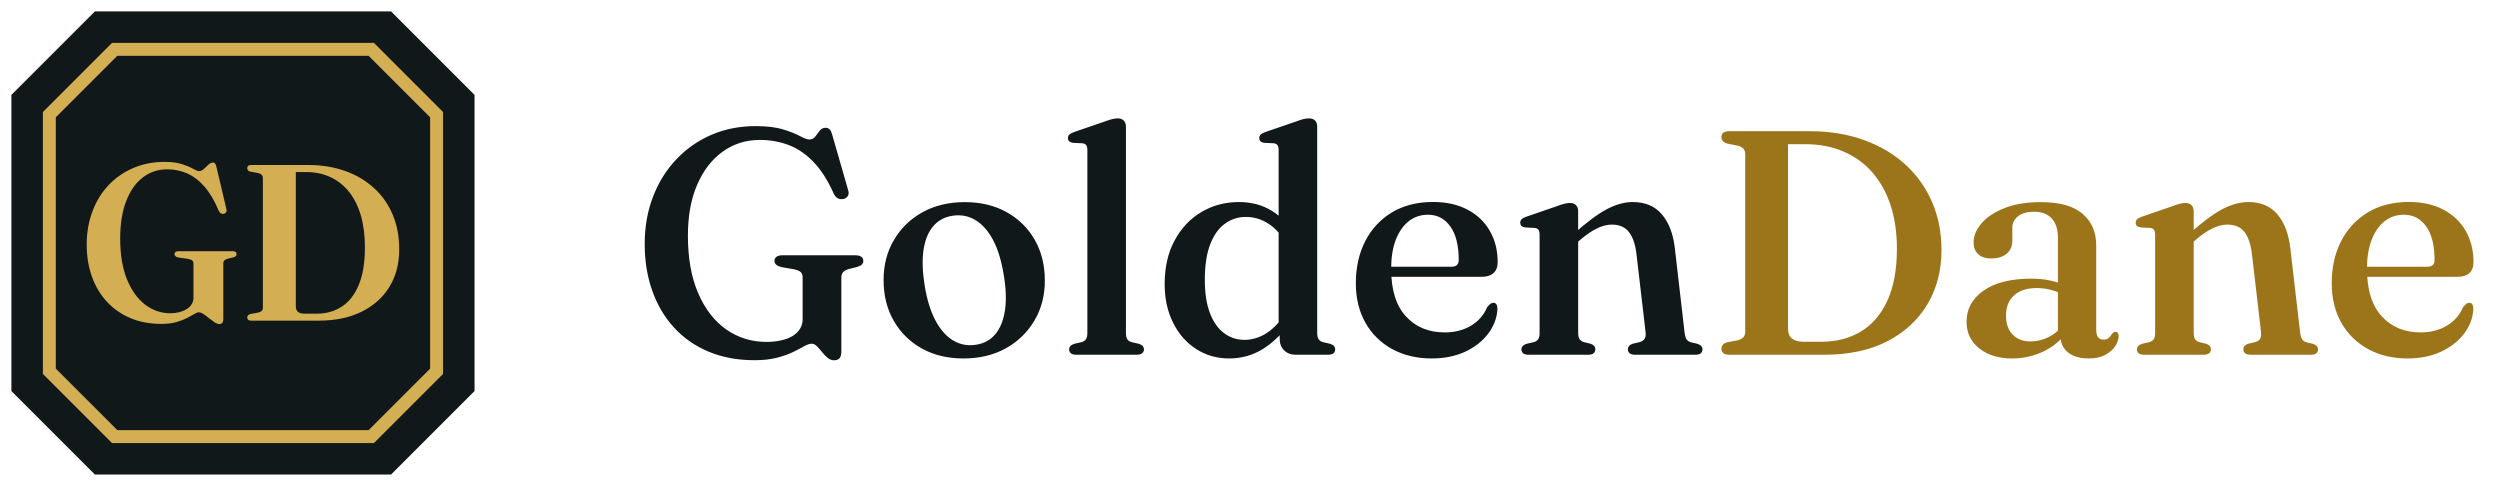
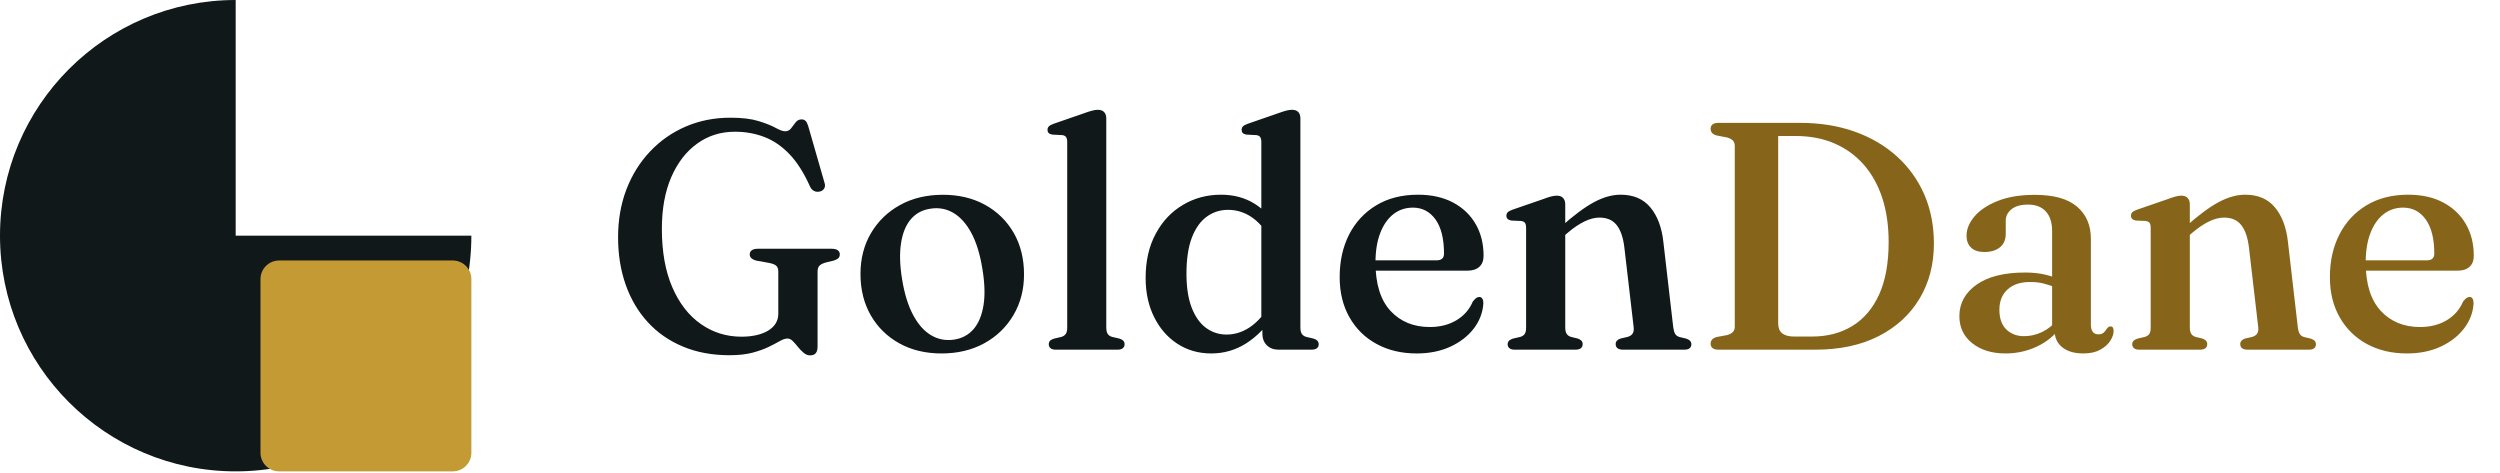
- <svg xmlns="http://www.w3.org/2000/svg" viewBox="0 0 329.26 64" width="329.26" height="64" role="img">
-   <path d="M12.5 1.5H51.5L62.5 12.5V51.5L51.5 62.5H12.5L1.5 51.5V12.5Z" fill="#10181A" />
-   <path d="M15.1 6.5H48.9L57.5 15.1V48.9L48.9 57.5H15.1L6.5 48.9V15.1Z" fill="none" stroke="#D4AE52" stroke-width="1.7" />
-   <path d="M29.41 42Q29.41 42.37 29.28 42.52Q29.15 42.68 28.89 42.68Q28.61 42.68 28.26 42.45Q27.91 42.21 27.53 41.91Q27.16 41.6 26.81 41.37Q26.45 41.13 26.17 41.13Q25.93 41.13 25.56 41.37Q25.18 41.6 24.6 41.9Q24.03 42.19 23.2 42.43Q22.38 42.66 21.25 42.66Q19 42.66 17.19 41.9Q15.38 41.14 14.09 39.75Q12.8 38.36 12.11 36.44Q11.42 34.53 11.42 32.22Q11.42 29.83 12.18 27.83Q12.93 25.83 14.31 24.37Q15.69 22.92 17.57 22.12Q19.44 21.32 21.68 21.32Q23.09 21.32 24.01 21.63Q24.92 21.93 25.45 22.24Q25.97 22.54 26.21 22.54Q26.53 22.54 26.84 22.26Q27.15 21.97 27.45 21.69Q27.75 21.41 28.04 21.41Q28.2 21.41 28.31 21.52Q28.42 21.62 28.49 21.92L29.82 27.55Q29.89 27.78 29.79 27.94Q29.69 28.1 29.49 28.16Q29.29 28.2 29.12 28.12Q28.95 28.03 28.83 27.81Q27.99 25.79 26.93 24.58Q25.87 23.37 24.63 22.83Q23.4 22.3 22.03 22.3Q20.2 22.3 18.81 23.37Q17.41 24.44 16.62 26.48Q15.83 28.51 15.83 31.42Q15.83 34.56 16.71 36.76Q17.6 38.96 19.1 40.11Q20.6 41.26 22.46 41.26Q23.05 41.26 23.6 41.12Q24.14 40.98 24.56 40.72Q24.99 40.46 25.23 40.08Q25.48 39.7 25.48 39.24V34.72Q25.48 34.45 25.32 34.31Q25.16 34.17 24.75 34.09L23.47 33.91Q23.23 33.85 23.11 33.74Q22.98 33.64 22.98 33.47Q22.98 33.29 23.12 33.18Q23.26 33.08 23.54 33.08H30.6Q30.89 33.08 31.03 33.18Q31.16 33.29 31.16 33.47Q31.16 33.63 31.07 33.72Q30.97 33.82 30.74 33.89L30.03 34.06Q29.71 34.15 29.56 34.29Q29.41 34.43 29.41 34.72ZM32.56 41.82Q32.56 41.48 32.96 41.36L33.99 41.17Q34.32 41.1 34.47 40.94Q34.62 40.79 34.62 40.53V23.45Q34.62 23.18 34.47 23.03Q34.32 22.87 34 22.79L32.95 22.6Q32.56 22.48 32.56 22.14Q32.56 21.95 32.69 21.84Q32.82 21.73 33.1 21.73H40.56Q43.25 21.73 45.46 22.52Q47.66 23.3 49.26 24.77Q50.86 26.23 51.72 28.27Q52.58 30.32 52.58 32.84Q52.58 35.66 51.29 37.78Q49.99 39.89 47.61 41.06Q45.24 42.23 41.98 42.23H33.1Q32.82 42.23 32.69 42.12Q32.56 42.01 32.56 41.82ZM41.74 41.31Q43.61 41.31 45.03 40.37Q46.46 39.44 47.26 37.5Q48.06 35.57 48.06 32.58Q48.06 30.24 47.53 28.4Q46.99 26.55 45.98 25.28Q44.96 24 43.53 23.33Q42.09 22.66 40.28 22.66H38.96V40.33Q38.96 40.83 39.24 41.07Q39.53 41.31 40.08 41.31Z" fill="#D4AE52" />
-   <path d="M110.81 46.27Q110.81 46.9 110.57 47.18Q110.33 47.45 109.84 47.45Q109.38 47.45 108.99 47.12Q108.61 46.79 108.26 46.36Q107.92 45.93 107.59 45.6Q107.26 45.27 106.9 45.27Q106.49 45.27 105.91 45.6Q105.33 45.93 104.46 46.36Q103.6 46.78 102.35 47.11Q101.11 47.44 99.37 47.44Q96.01 47.44 93.34 46.32Q90.66 45.2 88.79 43.16Q86.91 41.12 85.91 38.31Q84.91 35.51 84.91 32.13Q84.91 28.76 86 25.92Q87.09 23.08 89.06 21Q91.03 18.91 93.69 17.76Q96.35 16.61 99.5 16.61Q101.74 16.61 103.15 17.05Q104.56 17.48 105.37 17.93Q106.18 18.37 106.59 18.37Q107.09 18.37 107.38 17.98Q107.66 17.59 107.96 17.21Q108.25 16.83 108.74 16.83Q109.04 16.83 109.25 17.02Q109.45 17.21 109.59 17.69L111.72 25.09Q111.85 25.5 111.66 25.82Q111.46 26.13 111.06 26.21Q110.66 26.28 110.35 26.12Q110.03 25.96 109.83 25.55Q108.66 22.92 107.18 21.37Q105.7 19.81 103.92 19.12Q102.14 18.43 100.08 18.43Q97.32 18.43 95.18 19.97Q93.04 21.51 91.82 24.33Q90.6 27.15 90.6 31.03Q90.6 35.5 91.96 38.63Q93.32 41.76 95.66 43.4Q98.01 45.03 100.94 45.03Q102 45.03 102.88 44.83Q103.75 44.63 104.39 44.25Q105.02 43.87 105.36 43.31Q105.71 42.76 105.71 42.06V36.56Q105.71 36.08 105.46 35.84Q105.2 35.59 104.49 35.45L102.92 35.18Q102.48 35.07 102.24 34.87Q102 34.67 102 34.36Q102 34.01 102.27 33.82Q102.53 33.62 103.07 33.62H112.63Q113.18 33.62 113.44 33.82Q113.7 34.01 113.7 34.35Q113.7 34.65 113.52 34.83Q113.34 35.01 112.92 35.15L111.95 35.39Q111.35 35.55 111.08 35.8Q110.81 36.04 110.81 36.56ZM127.08 26.62Q130.19 26.62 132.56 27.93Q134.93 29.24 136.27 31.57Q137.61 33.9 137.61 36.96Q137.61 39.9 136.24 42.22Q134.87 44.54 132.46 45.88Q130.06 47.21 126.89 47.21Q123.78 47.21 121.41 45.9Q119.05 44.58 117.71 42.25Q116.37 39.92 116.37 36.89Q116.37 33.91 117.74 31.6Q119.1 29.28 121.5 27.95Q123.91 26.62 127.08 26.62ZM128.5 45.41Q130.07 45.19 131.06 44.05Q132.04 42.91 132.35 40.92Q132.66 38.93 132.19 36.17Q131.74 33.4 130.78 31.59Q129.81 29.79 128.46 28.98Q127.1 28.17 125.48 28.41Q123.9 28.64 122.91 29.79Q121.93 30.93 121.63 32.92Q121.34 34.9 121.79 37.66Q122.24 40.4 123.21 42.22Q124.18 44.03 125.53 44.84Q126.89 45.65 128.5 45.41ZM148.29 16.68V43.83Q148.29 44.4 148.47 44.68Q148.66 44.96 149.04 45.06L149.96 45.27Q150.32 45.38 150.49 45.56Q150.66 45.75 150.66 46.02Q150.66 46.34 150.42 46.53Q150.19 46.72 149.7 46.72H141.74Q141.27 46.72 141.04 46.53Q140.81 46.34 140.81 46.02Q140.81 45.76 140.98 45.57Q141.15 45.39 141.5 45.28L142.45 45.06Q142.83 44.95 143.02 44.68Q143.21 44.41 143.21 43.84V19.78Q143.21 19.32 143.06 19.12Q142.91 18.92 142.57 18.87L141.28 18.81Q140.94 18.74 140.8 18.59Q140.65 18.43 140.65 18.19Q140.65 17.91 140.82 17.74Q141 17.56 141.46 17.39L145.39 16.04Q146.07 15.79 146.47 15.69Q146.87 15.59 147.16 15.59Q147.73 15.59 148.01 15.88Q148.29 16.18 148.29 16.68ZM168.54 43.36 168.4 43.24V19.78Q168.4 19.32 168.25 19.12Q168.11 18.92 167.77 18.87L166.47 18.81Q166.14 18.74 165.99 18.59Q165.85 18.43 165.85 18.19Q165.85 17.91 166.02 17.74Q166.19 17.56 166.65 17.39L170.58 16.04Q171.24 15.8 171.64 15.69Q172.05 15.59 172.39 15.59Q172.93 15.59 173.21 15.88Q173.48 16.18 173.48 16.68V43.83Q173.48 44.4 173.67 44.68Q173.86 44.96 174.24 45.06L175.15 45.27Q175.51 45.38 175.68 45.56Q175.85 45.75 175.85 46.02Q175.85 46.34 175.62 46.53Q175.39 46.72 174.9 46.72H170.65Q169.72 46.72 169.13 46.15Q168.54 45.58 168.54 44.6ZM153.39 37.41Q153.39 34.09 154.7 31.67Q156.01 29.24 158.22 27.93Q160.44 26.61 163.17 26.61Q165.64 26.61 167.51 27.77Q169.39 28.92 170.57 31.08L169.44 32.1Q168.44 30.36 167.06 29.46Q165.69 28.57 164.08 28.57Q162.55 28.57 161.33 29.46Q160.1 30.34 159.39 32.18Q158.68 34.01 158.68 36.85Q158.68 39.5 159.36 41.25Q160.04 43.01 161.22 43.88Q162.4 44.76 163.9 44.76Q165.45 44.76 166.85 43.85Q168.24 42.94 169.42 41.08L170.16 42.11Q168.53 44.55 166.46 45.88Q164.38 47.21 161.91 47.21Q159.45 47.21 157.53 45.96Q155.6 44.72 154.5 42.5Q153.39 40.29 153.39 37.41ZM197.25 34.53Q197.25 35.46 196.7 35.96Q196.16 36.46 195.12 36.46H181.87V35.13H191.15Q192.12 35.13 192.12 34.25Q192.12 31.36 191.01 29.82Q189.9 28.28 188.08 28.28Q186.63 28.28 185.54 29.13Q184.45 29.99 183.83 31.58Q183.22 33.18 183.22 35.4Q183.22 39.55 185.16 41.66Q187.1 43.78 190.27 43.78Q192.26 43.78 193.74 42.89Q195.21 42.01 195.85 40.48Q196.13 40.13 196.32 40Q196.5 39.88 196.7 39.88Q196.98 39.88 197.1 40.12Q197.23 40.37 197.22 40.72Q197.11 42.5 195.97 43.98Q194.84 45.46 192.93 46.34Q191.01 47.21 188.57 47.21Q185.63 47.21 183.37 45.98Q181.11 44.75 179.84 42.52Q178.57 40.29 178.57 37.3Q178.57 34.18 179.8 31.77Q181.03 29.37 183.31 27.98Q185.6 26.6 188.74 26.6Q191.38 26.6 193.29 27.62Q195.2 28.63 196.22 30.42Q197.25 32.2 197.25 34.53ZM207.85 27.83V43.83Q207.85 44.4 208.04 44.67Q208.23 44.95 208.61 45.06L209.51 45.28Q210.11 45.5 210.11 45.98Q210.11 46.72 209.15 46.72H201.31Q200.83 46.72 200.61 46.53Q200.38 46.34 200.38 46.02Q200.38 45.76 200.54 45.58Q200.71 45.4 201.05 45.28L202.02 45.06Q202.4 44.95 202.58 44.68Q202.77 44.41 202.77 43.84V30.93Q202.77 30.47 202.62 30.27Q202.48 30.06 202.14 30.02L200.84 29.95Q200.51 29.89 200.36 29.74Q200.22 29.58 200.22 29.34Q200.22 29.06 200.39 28.88Q200.56 28.71 201.02 28.54L204.95 27.19Q205.61 26.94 206.01 26.84Q206.42 26.73 206.76 26.73Q207.3 26.73 207.58 27.03Q207.85 27.33 207.85 27.83ZM207.26 32.33 206.46 31.51 207.31 30.76Q209.81 28.52 211.61 27.56Q213.4 26.61 215.04 26.61Q217.53 26.61 218.9 28.26Q220.28 29.91 220.59 32.74L221.86 43.75Q221.93 44.36 222.11 44.66Q222.29 44.96 222.7 45.08L223.55 45.28Q223.89 45.39 224.06 45.58Q224.22 45.76 224.22 46.02Q224.22 46.34 224 46.53Q223.78 46.72 223.29 46.72H215.36Q214.4 46.72 214.4 45.98Q214.4 45.51 215 45.28L215.94 45.06Q216.36 44.95 216.58 44.65Q216.8 44.35 216.73 43.75L215.53 33.47Q215.3 31.52 214.53 30.55Q213.77 29.58 212.29 29.58Q211.36 29.58 210.33 30.08Q209.3 30.58 208.12 31.59Z" fill="#10181A" />
-   <path d="M226.72 45.94Q226.72 45.3 227.48 45.08L228.85 44.82Q229.35 44.69 229.6 44.43Q229.85 44.16 229.85 43.73V20.28Q229.85 19.84 229.6 19.57Q229.35 19.31 228.85 19.18L227.47 18.91Q226.72 18.69 226.72 18.05Q226.72 17.68 226.97 17.48Q227.22 17.28 227.74 17.28H238.33Q242.23 17.28 245.42 18.42Q248.62 19.56 250.92 21.65Q253.22 23.74 254.46 26.61Q255.7 29.47 255.7 32.94Q255.7 36.96 253.85 40.07Q252 43.18 248.56 44.95Q245.11 46.72 240.28 46.72H227.74Q227.22 46.72 226.97 46.51Q226.72 46.29 226.72 45.94ZM239.87 45.01Q242.89 45.01 245.13 43.64Q247.36 42.27 248.6 39.54Q249.83 36.82 249.83 32.76Q249.83 29.58 249 27.04Q248.16 24.5 246.59 22.7Q245.01 20.9 242.78 19.95Q240.55 18.99 237.76 18.99H235.49V43.3Q235.49 44.18 236.01 44.59Q236.53 45.01 237.57 45.01ZM271.36 44.17V43.78L271.04 43.7V31.32Q271.04 29.67 270.23 28.78Q269.41 27.89 267.92 27.89Q266.49 27.89 265.76 28.5Q265.03 29.11 265.03 29.95V31.68Q265.03 32.8 264.28 33.42Q263.54 34.04 262.23 34.04Q261.12 34.04 260.53 33.47Q259.93 32.91 259.93 31.93Q259.93 30.65 260.96 29.43Q261.99 28.21 263.97 27.42Q265.95 26.62 268.82 26.62Q272.49 26.62 274.28 28.16Q276.08 29.69 276.08 32.31V43.45Q276.08 44.11 276.33 44.42Q276.59 44.73 277.03 44.73Q277.51 44.73 277.74 44.5Q277.98 44.27 278.13 44.01Q278.24 43.88 278.34 43.79Q278.45 43.7 278.61 43.7Q278.82 43.7 278.93 43.86Q279.03 44.01 279.03 44.28Q279.03 44.9 278.59 45.58Q278.15 46.25 277.28 46.73Q276.41 47.21 275.1 47.21Q273.35 47.21 272.36 46.41Q271.36 45.61 271.36 44.17ZM259 42.37Q259 39.86 261.24 38.28Q263.47 36.7 267.53 36.7Q268.93 36.7 270.04 36.95Q271.16 37.2 272.01 37.6L271.64 38.71Q270.85 38.37 270.02 38.15Q269.19 37.94 268.21 37.94Q266.32 37.94 265.26 38.9Q264.2 39.86 264.2 41.54Q264.2 43.2 265.1 44.09Q265.99 44.97 267.4 44.97Q268.63 44.97 269.78 44.41Q270.92 43.85 271.72 42.83L272.14 43.8Q270.97 45.43 269.06 46.32Q267.15 47.21 265 47.21Q262.34 47.21 260.67 45.88Q259 44.55 259 42.37ZM288.92 27.83V43.83Q288.92 44.4 289.1 44.67Q289.29 44.95 289.67 45.06L290.57 45.28Q291.18 45.5 291.18 45.98Q291.18 46.72 290.22 46.72H282.38Q281.9 46.72 281.67 46.53Q281.44 46.34 281.44 46.02Q281.44 45.76 281.61 45.58Q281.77 45.4 282.12 45.28L283.08 45.06Q283.46 44.95 283.65 44.68Q283.84 44.41 283.84 43.84V30.93Q283.84 30.47 283.69 30.27Q283.54 30.06 283.21 30.02L281.91 29.95Q281.57 29.89 281.43 29.74Q281.28 29.58 281.28 29.34Q281.28 29.06 281.45 28.88Q281.63 28.71 282.09 28.54L286.02 27.19Q286.67 26.94 287.08 26.84Q287.49 26.73 287.83 26.73Q288.37 26.73 288.64 27.03Q288.92 27.33 288.92 27.83ZM288.32 32.33 287.52 31.51 288.37 30.76Q290.87 28.52 292.67 27.56Q294.47 26.61 296.11 26.61Q298.59 26.61 299.97 28.26Q301.34 29.91 301.65 32.74L302.93 43.75Q303 44.36 303.18 44.66Q303.36 44.96 303.76 45.08L304.61 45.28Q304.96 45.39 305.12 45.58Q305.29 45.76 305.29 46.02Q305.29 46.34 305.07 46.53Q304.84 46.72 304.35 46.72H296.43Q295.46 46.72 295.46 45.98Q295.46 45.51 296.07 45.28L297.01 45.06Q297.43 44.95 297.64 44.65Q297.86 44.35 297.79 43.75L296.59 33.47Q296.36 31.52 295.6 30.55Q294.83 29.58 293.35 29.58Q292.42 29.58 291.39 30.08Q290.36 30.58 289.18 31.59ZM325.77 34.53Q325.77 35.46 325.23 35.96Q324.69 36.46 323.65 36.46H310.4V35.13H319.68Q320.64 35.13 320.64 34.25Q320.64 31.36 319.54 29.82Q318.43 28.28 316.6 28.28Q315.16 28.28 314.07 29.13Q312.97 29.99 312.36 31.58Q311.74 33.18 311.74 35.4Q311.74 39.55 313.69 41.66Q315.63 43.78 318.8 43.78Q320.79 43.78 322.26 42.89Q323.73 42.01 324.38 40.48Q324.66 40.13 324.84 40Q325.02 39.88 325.22 39.88Q325.5 39.88 325.63 40.12Q325.76 40.37 325.75 40.72Q325.64 42.5 324.5 43.98Q323.36 45.46 321.45 46.34Q319.54 47.21 317.09 47.21Q314.15 47.21 311.9 45.98Q309.64 44.75 308.37 42.52Q307.1 40.29 307.1 37.3Q307.1 34.18 308.33 31.77Q309.56 29.37 311.84 27.98Q314.12 26.6 317.26 26.6Q319.91 26.6 321.82 27.62Q323.72 28.63 324.75 30.42Q325.77 32.2 325.77 34.53Z" fill="#9C7419" />
+ <svg xmlns="http://www.w3.org/2000/svg" viewBox="0 0 338.59 64" width="338.59" height="64" role="img">
+   <g transform="scale(0.84) translate(-12 -12)">
+     <path d="M50 12A38 38 0 1 0 88 50H50Z" fill="#10181A" />
+     <rect x="54" y="54" width="34" height="34" rx="3" fill="#C49A35" />
+   </g>
+   <path d="M110.73 46.89Q110.73 47.55 110.48 47.84Q110.23 48.13 109.72 48.13Q109.24 48.13 108.84 47.78Q108.43 47.44 108.07 46.99Q107.72 46.54 107.37 46.19Q107.03 45.85 106.65 45.85Q106.23 45.85 105.62 46.19Q105.01 46.54 104.11 46.98Q103.21 47.42 101.91 47.77Q100.61 48.11 98.79 48.11Q95.29 48.11 92.5 46.94Q89.71 45.78 87.75 43.65Q85.79 41.52 84.75 38.59Q83.71 35.66 83.71 32.13Q83.71 28.61 84.84 25.65Q85.98 22.69 88.04 20.52Q90.09 18.34 92.87 17.14Q95.65 15.94 98.93 15.94Q101.26 15.94 102.74 16.4Q104.21 16.85 105.05 17.32Q105.89 17.78 106.33 17.78Q106.85 17.78 107.15 17.37Q107.45 16.97 107.76 16.57Q108.06 16.17 108.57 16.17Q108.89 16.17 109.1 16.37Q109.31 16.57 109.46 17.07L111.68 24.79Q111.82 25.22 111.61 25.55Q111.41 25.87 110.99 25.95Q110.58 26.03 110.25 25.86Q109.91 25.69 109.71 25.27Q108.49 22.53 106.94 20.9Q105.4 19.28 103.54 18.56Q101.69 17.84 99.54 17.84Q96.65 17.84 94.42 19.45Q92.19 21.05 90.91 24Q89.64 26.94 89.64 30.99Q89.64 35.65 91.06 38.92Q92.48 42.19 94.93 43.89Q97.37 45.6 100.43 45.6Q101.54 45.6 102.45 45.39Q103.37 45.18 104.03 44.78Q104.69 44.39 105.05 43.81Q105.41 43.23 105.41 42.5V36.76Q105.41 36.26 105.14 36Q104.88 35.75 104.13 35.6L102.5 35.31Q102.04 35.21 101.79 34.99Q101.54 34.78 101.54 34.46Q101.54 34.1 101.81 33.9Q102.09 33.69 102.65 33.69H112.63Q113.2 33.69 113.47 33.9Q113.74 34.1 113.74 34.45Q113.74 34.76 113.56 34.95Q113.37 35.14 112.93 35.29L111.92 35.53Q111.29 35.7 111.01 35.96Q110.73 36.22 110.73 36.76ZM127.71 26.38Q130.95 26.38 133.43 27.75Q135.9 29.12 137.3 31.55Q138.69 33.98 138.69 37.17Q138.69 40.24 137.26 42.67Q135.84 45.09 133.33 46.48Q130.81 47.87 127.51 47.87Q124.27 47.87 121.8 46.5Q119.33 45.13 117.93 42.7Q116.54 40.26 116.54 37.11Q116.54 33.99 117.96 31.58Q119.38 29.16 121.89 27.77Q124.4 26.38 127.71 26.38ZM129.19 46Q130.83 45.76 131.86 44.57Q132.88 43.38 133.21 41.3Q133.53 39.23 133.04 36.35Q132.57 33.46 131.57 31.58Q130.56 29.69 129.15 28.85Q127.73 28 126.04 28.26Q124.39 28.49 123.36 29.69Q122.34 30.89 122.03 32.96Q121.71 35.03 122.19 37.91Q122.66 40.77 123.67 42.66Q124.68 44.56 126.1 45.4Q127.51 46.24 129.19 46ZM149.83 16.02V44.34Q149.83 44.94 150.03 45.23Q150.23 45.52 150.63 45.63L151.58 45.85Q151.96 45.96 152.13 46.15Q152.31 46.34 152.31 46.63Q152.31 46.96 152.07 47.16Q151.83 47.36 151.31 47.36H143.01Q142.51 47.36 142.28 47.16Q142.04 46.96 142.04 46.63Q142.04 46.35 142.21 46.16Q142.39 45.97 142.76 45.86L143.75 45.63Q144.14 45.51 144.34 45.23Q144.54 44.95 144.54 44.36V19.25Q144.54 18.77 144.38 18.56Q144.23 18.35 143.88 18.3L142.52 18.23Q142.17 18.17 142.02 18.01Q141.87 17.84 141.87 17.59Q141.87 17.3 142.05 17.12Q142.23 16.93 142.71 16.76L146.81 15.34Q147.52 15.08 147.94 14.98Q148.36 14.87 148.66 14.87Q149.25 14.87 149.54 15.18Q149.83 15.49 149.83 16.02ZM170.97 43.85 170.83 43.73V19.25Q170.83 18.77 170.67 18.56Q170.52 18.35 170.17 18.3L168.81 18.23Q168.46 18.17 168.31 18.01Q168.16 17.84 168.16 17.59Q168.16 17.3 168.34 17.12Q168.52 16.93 169 16.76L173.1 15.34Q173.78 15.09 174.21 14.98Q174.63 14.87 174.99 14.87Q175.55 14.87 175.84 15.18Q176.12 15.49 176.12 16.02V44.34Q176.12 44.94 176.32 45.23Q176.52 45.52 176.92 45.63L177.87 45.85Q178.25 45.96 178.42 46.15Q178.6 46.34 178.6 46.63Q178.6 46.96 178.36 47.16Q178.12 47.36 177.6 47.36H173.17Q172.2 47.36 171.58 46.77Q170.97 46.17 170.97 45.15ZM155.16 37.64Q155.16 34.18 156.53 31.65Q157.89 29.12 160.21 27.75Q162.52 26.37 165.37 26.37Q167.94 26.37 169.9 27.58Q171.85 28.79 173.09 31.04L171.91 32.1Q170.86 30.29 169.43 29.35Q168 28.42 166.32 28.42Q164.72 28.42 163.44 29.34Q162.16 30.27 161.42 32.18Q160.69 34.1 160.69 37.06Q160.69 39.82 161.39 41.65Q162.1 43.49 163.33 44.4Q164.56 45.31 166.13 45.31Q167.75 45.31 169.21 44.36Q170.66 43.41 171.89 41.47L172.66 42.55Q170.96 45.1 168.8 46.49Q166.63 47.87 164.05 47.87Q161.49 47.87 159.48 46.57Q157.47 45.27 156.32 42.96Q155.16 40.65 155.16 37.64ZM200.93 34.64Q200.93 35.61 200.36 36.13Q199.79 36.66 198.71 36.66H184.88V35.26H194.56Q195.57 35.26 195.57 34.35Q195.57 31.33 194.42 29.72Q193.26 28.12 191.36 28.12Q189.85 28.12 188.71 29.01Q187.57 29.9 186.93 31.57Q186.29 33.23 186.29 35.55Q186.29 39.88 188.31 42.09Q190.34 44.29 193.65 44.29Q195.72 44.29 197.26 43.37Q198.8 42.44 199.47 40.84Q199.76 40.48 199.95 40.35Q200.14 40.22 200.35 40.22Q200.64 40.22 200.78 40.48Q200.91 40.73 200.9 41.1Q200.78 42.95 199.6 44.5Q198.41 46.04 196.42 46.96Q194.42 47.87 191.87 47.87Q188.8 47.87 186.45 46.59Q184.09 45.31 182.77 42.98Q181.44 40.65 181.44 37.53Q181.44 34.28 182.72 31.76Q184.01 29.25 186.39 27.81Q188.77 26.37 192.05 26.37Q194.8 26.37 196.8 27.43Q198.79 28.49 199.86 30.35Q200.93 32.21 200.93 34.64ZM211.99 27.65V44.34Q211.99 44.94 212.19 45.22Q212.38 45.51 212.78 45.63L213.72 45.86Q214.35 46.09 214.35 46.59Q214.35 47.36 213.35 47.36H205.17Q204.67 47.36 204.43 47.16Q204.19 46.96 204.19 46.63Q204.19 46.36 204.36 46.17Q204.53 45.98 204.9 45.86L205.9 45.63Q206.3 45.51 206.5 45.23Q206.69 44.95 206.69 44.36V30.88Q206.69 30.4 206.54 30.19Q206.38 29.98 206.03 29.93L204.68 29.87Q204.33 29.8 204.18 29.64Q204.02 29.48 204.02 29.22Q204.02 28.93 204.2 28.75Q204.39 28.56 204.87 28.39L208.96 26.98Q209.65 26.72 210.07 26.61Q210.5 26.5 210.86 26.5Q211.42 26.5 211.7 26.82Q211.99 27.13 211.99 27.65ZM211.37 32.35 210.53 31.49 211.42 30.7Q214.03 28.37 215.91 27.37Q217.78 26.37 219.49 26.37Q222.09 26.37 223.52 28.09Q224.96 29.82 225.28 32.77L226.61 44.26Q226.69 44.9 226.87 45.21Q227.06 45.53 227.48 45.65L228.37 45.86Q228.73 45.98 228.9 46.17Q229.07 46.35 229.07 46.63Q229.07 46.96 228.84 47.16Q228.61 47.36 228.1 47.36H219.83Q218.82 47.36 218.82 46.59Q218.82 46.09 219.45 45.86L220.43 45.63Q220.87 45.51 221.1 45.2Q221.33 44.88 221.25 44.26L220 33.54Q219.76 31.5 218.96 30.49Q218.16 29.47 216.62 29.47Q215.65 29.47 214.58 30Q213.5 30.52 212.27 31.57Z" fill="#10181A" />
+   <path d="M231.68 46.55Q231.68 45.88 232.47 45.65L233.91 45.38Q234.42 45.24 234.69 44.97Q234.95 44.69 234.95 44.24V19.77Q234.95 19.31 234.69 19.03Q234.42 18.76 233.91 18.62L232.47 18.34Q231.68 18.11 231.68 17.45Q231.68 17.06 231.94 16.85Q232.2 16.64 232.75 16.64H243.79Q247.87 16.64 251.2 17.83Q254.53 19.02 256.93 21.2Q259.33 23.38 260.63 26.37Q261.92 29.37 261.92 32.98Q261.92 37.18 259.99 40.42Q258.06 43.67 254.46 45.51Q250.87 47.36 245.83 47.36H232.75Q232.2 47.36 231.94 47.14Q231.68 46.92 231.68 46.55ZM245.4 45.58Q248.56 45.58 250.89 44.14Q253.22 42.71 254.51 39.87Q255.79 37.03 255.79 32.79Q255.79 29.47 254.93 26.82Q254.06 24.17 252.41 22.29Q250.76 20.42 248.44 19.42Q246.11 18.42 243.2 18.42H240.83V43.79Q240.83 44.71 241.37 45.14Q241.91 45.58 243 45.58ZM278.26 44.7V44.29L277.93 44.21V31.29Q277.93 29.57 277.08 28.64Q276.23 27.71 274.67 27.71Q273.18 27.71 272.42 28.35Q271.65 28.98 271.65 29.86V31.67Q271.65 32.84 270.88 33.48Q270.1 34.13 268.74 34.13Q267.57 34.13 266.96 33.54Q266.34 32.95 266.34 31.93Q266.34 30.59 267.41 29.32Q268.48 28.05 270.55 27.22Q272.62 26.39 275.61 26.39Q279.44 26.39 281.31 27.99Q283.18 29.59 283.18 32.33V43.95Q283.18 44.63 283.45 44.96Q283.71 45.28 284.18 45.28Q284.68 45.28 284.92 45.04Q285.17 44.8 285.33 44.53Q285.44 44.4 285.55 44.3Q285.66 44.21 285.83 44.21Q286.05 44.21 286.16 44.37Q286.26 44.54 286.26 44.81Q286.26 45.46 285.8 46.17Q285.35 46.87 284.44 47.37Q283.53 47.87 282.16 47.87Q280.34 47.87 279.3 47.03Q278.26 46.2 278.26 44.7ZM265.37 42.82Q265.37 40.2 267.7 38.55Q270.03 36.91 274.26 36.91Q275.72 36.91 276.88 37.17Q278.05 37.43 278.93 37.85L278.56 39.01Q277.73 38.64 276.86 38.42Q276 38.19 274.97 38.19Q273 38.19 271.9 39.2Q270.79 40.2 270.79 41.96Q270.79 43.69 271.72 44.61Q272.66 45.53 274.13 45.53Q275.41 45.53 276.61 44.95Q277.8 44.36 278.64 43.3L279.07 44.31Q277.85 46.01 275.86 46.94Q273.87 47.87 271.63 47.87Q268.85 47.87 267.11 46.48Q265.37 45.1 265.37 42.82ZM296.58 27.65V44.34Q296.58 44.94 296.78 45.22Q296.97 45.51 297.37 45.63L298.31 45.86Q298.94 46.09 298.94 46.59Q298.94 47.36 297.94 47.36H289.75Q289.26 47.36 289.02 47.16Q288.78 46.96 288.78 46.63Q288.78 46.36 288.95 46.17Q289.12 45.98 289.49 45.86L290.49 45.63Q290.89 45.51 291.09 45.23Q291.28 44.95 291.28 44.36V30.88Q291.28 30.4 291.13 30.19Q290.97 29.98 290.62 29.93L289.27 29.87Q288.92 29.8 288.77 29.64Q288.61 29.48 288.61 29.22Q288.61 28.93 288.79 28.75Q288.98 28.56 289.46 28.39L293.55 26.98Q294.24 26.72 294.66 26.61Q295.09 26.5 295.45 26.5Q296.01 26.5 296.29 26.82Q296.58 27.13 296.58 27.65ZM295.96 32.35 295.12 31.49 296.01 30.7Q298.62 28.37 300.5 27.37Q302.37 26.37 304.08 26.37Q306.68 26.37 308.11 28.09Q309.55 29.82 309.87 32.77L311.2 44.26Q311.27 44.9 311.46 45.21Q311.65 45.53 312.07 45.65L312.96 45.86Q313.32 45.98 313.49 46.17Q313.66 46.35 313.66 46.63Q313.66 46.96 313.43 47.16Q313.2 47.36 312.69 47.36H304.42Q303.41 47.36 303.41 46.59Q303.41 46.09 304.04 45.86L305.02 45.63Q305.46 45.51 305.69 45.2Q305.92 44.88 305.84 44.26L304.59 33.54Q304.35 31.5 303.55 30.49Q302.75 29.47 301.21 29.47Q300.24 29.47 299.17 30Q298.09 30.52 296.86 31.57ZM335.04 34.64Q335.04 35.61 334.47 36.13Q333.91 36.66 332.82 36.66H319V35.26H328.68Q329.69 35.26 329.69 34.35Q329.69 31.33 328.53 29.72Q327.38 28.12 325.47 28.12Q323.96 28.12 322.82 29.01Q321.68 29.9 321.04 31.57Q320.4 33.23 320.4 35.55Q320.4 39.88 322.43 42.09Q324.46 44.29 327.76 44.29Q329.84 44.29 331.38 43.37Q332.91 42.44 333.59 40.84Q333.88 40.48 334.07 40.35Q334.26 40.22 334.47 40.22Q334.76 40.22 334.89 40.48Q335.02 40.73 335.01 41.1Q334.9 42.95 333.71 44.5Q332.52 46.04 330.53 46.96Q328.54 47.87 325.98 47.87Q322.92 47.87 320.56 46.59Q318.21 45.31 316.88 42.98Q315.55 40.65 315.55 37.53Q315.55 34.28 316.84 31.76Q318.12 29.25 320.5 27.81Q322.88 26.37 326.16 26.37Q328.92 26.37 330.91 27.43Q332.9 28.49 333.97 30.35Q335.04 32.21 335.04 34.64Z" fill="#86651A" />
</svg>
